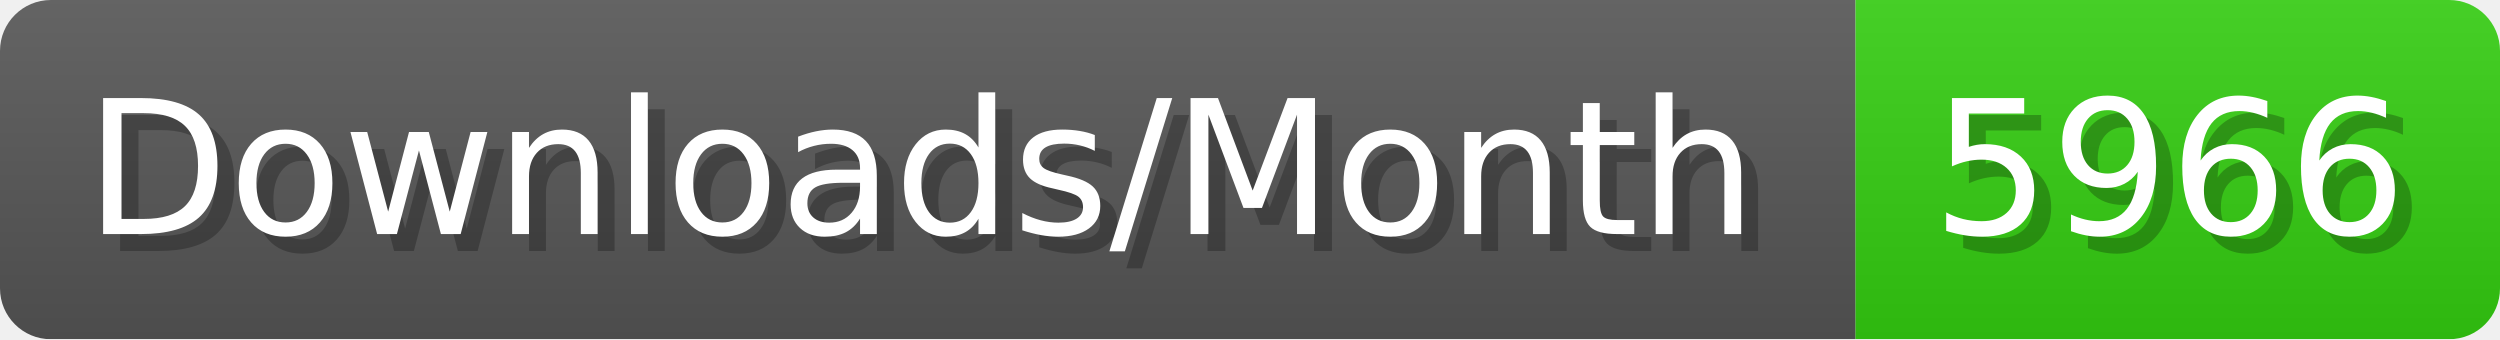
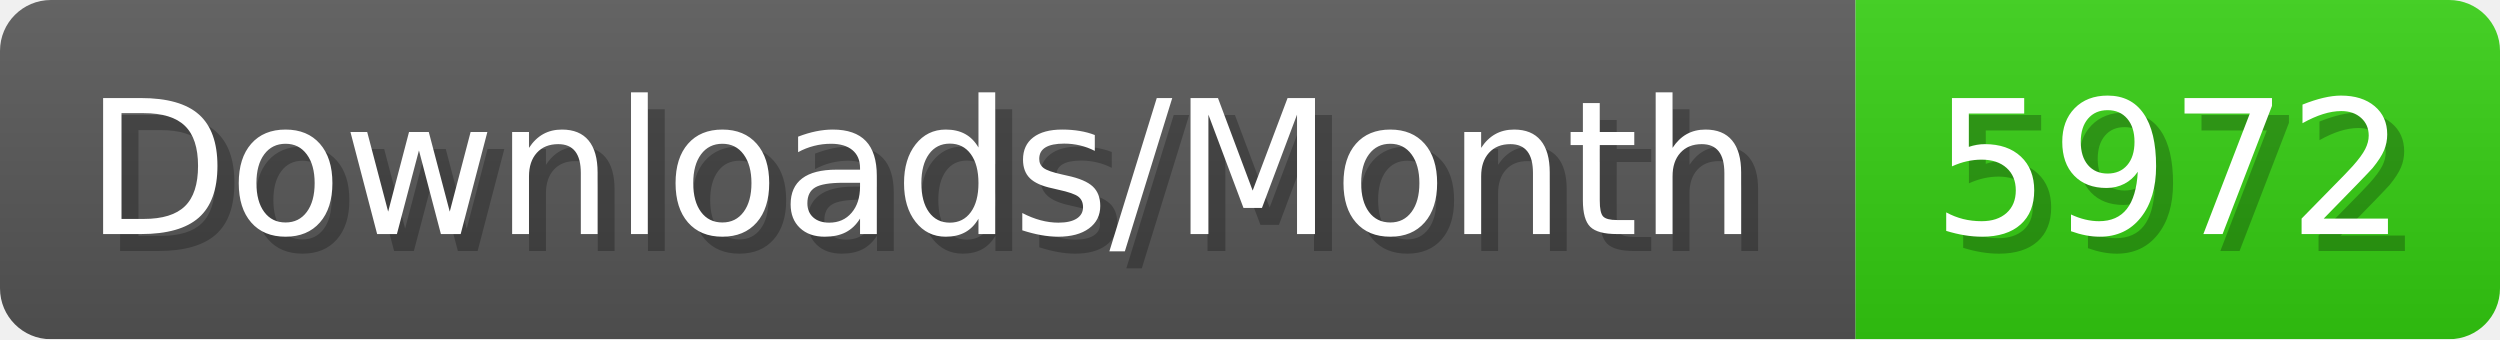
- <svg xmlns="http://www.w3.org/2000/svg" width="147.4" height="20" viewBox="0 0 1474 200" role="img" aria-label="Downloads/Month: 5966">
+ <svg xmlns="http://www.w3.org/2000/svg" width="147.4" height="20" viewBox="0 0 1474 200" role="img" aria-label="Downloads/Month: 5972">
  <linearGradient id="YlXUI" x2="0" y2="100%">
    <stop offset="0" stop-opacity=".1" stop-color="#EEE" />
    <stop offset="1" stop-opacity=".1" />
  </linearGradient>
  <mask id="JHhop">
    <rect width="1474" height="200" rx="30" fill="#FFF" />
  </mask>
  <g mask="url(#JHhop)">
    <rect width="1094" height="200" fill="#555" />
    <rect width="380" height="200" fill="#3C1" x="1094" />
    <rect width="1474" height="200" fill="url(#YlXUI)" />
  </g>
  <g aria-hidden="true" fill="#fff" text-anchor="start" font-family="Verdana,DejaVu Sans,sans-serif" font-size="110">
    <text x="60" y="148" textLength="994" fill="#000" opacity="0.25">Downloads/Month</text>
    <text x="50" y="138" textLength="994">Downloads/Month</text>
-     <text x="1149" y="148" textLength="280" fill="#000" opacity="0.25">5966</text>
-     <text x="1139" y="138" textLength="280">5966</text>
+     <text x="1149" y="148" textLength="280" fill="#000" opacity="0.25">5972</text>
+     <text x="1139" y="138" textLength="280">5972</text>
  </g>
</svg>
